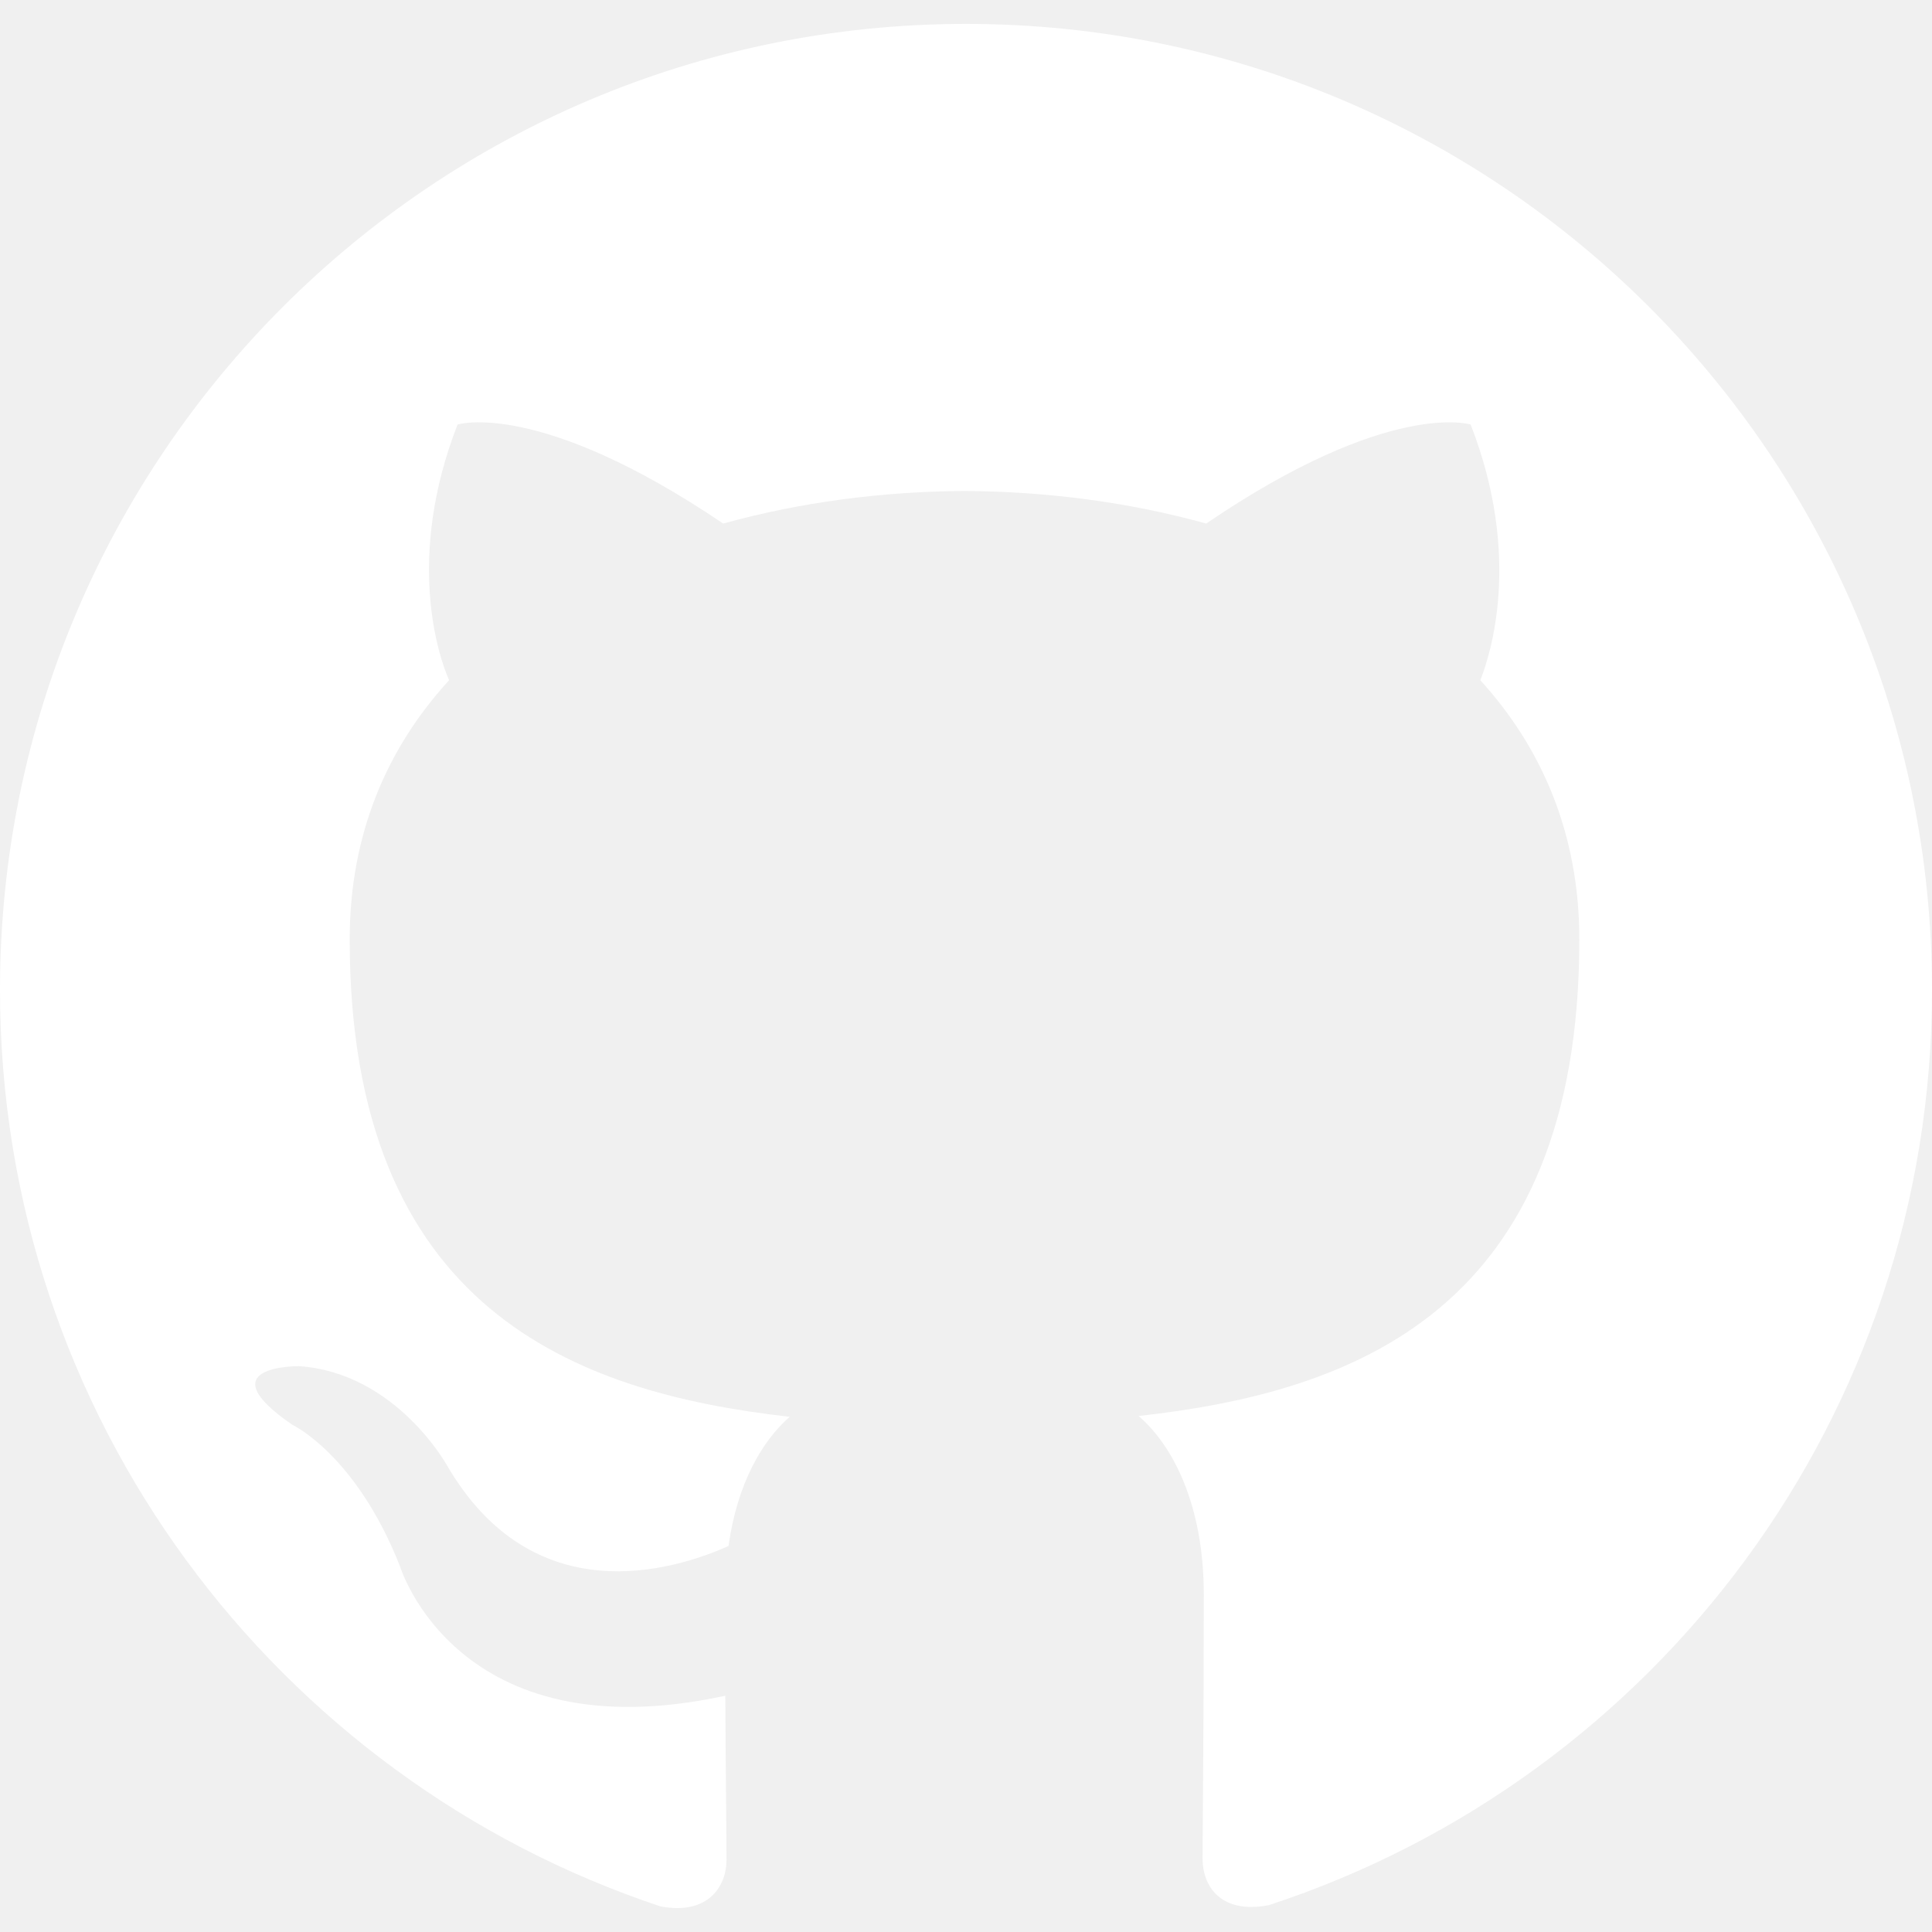
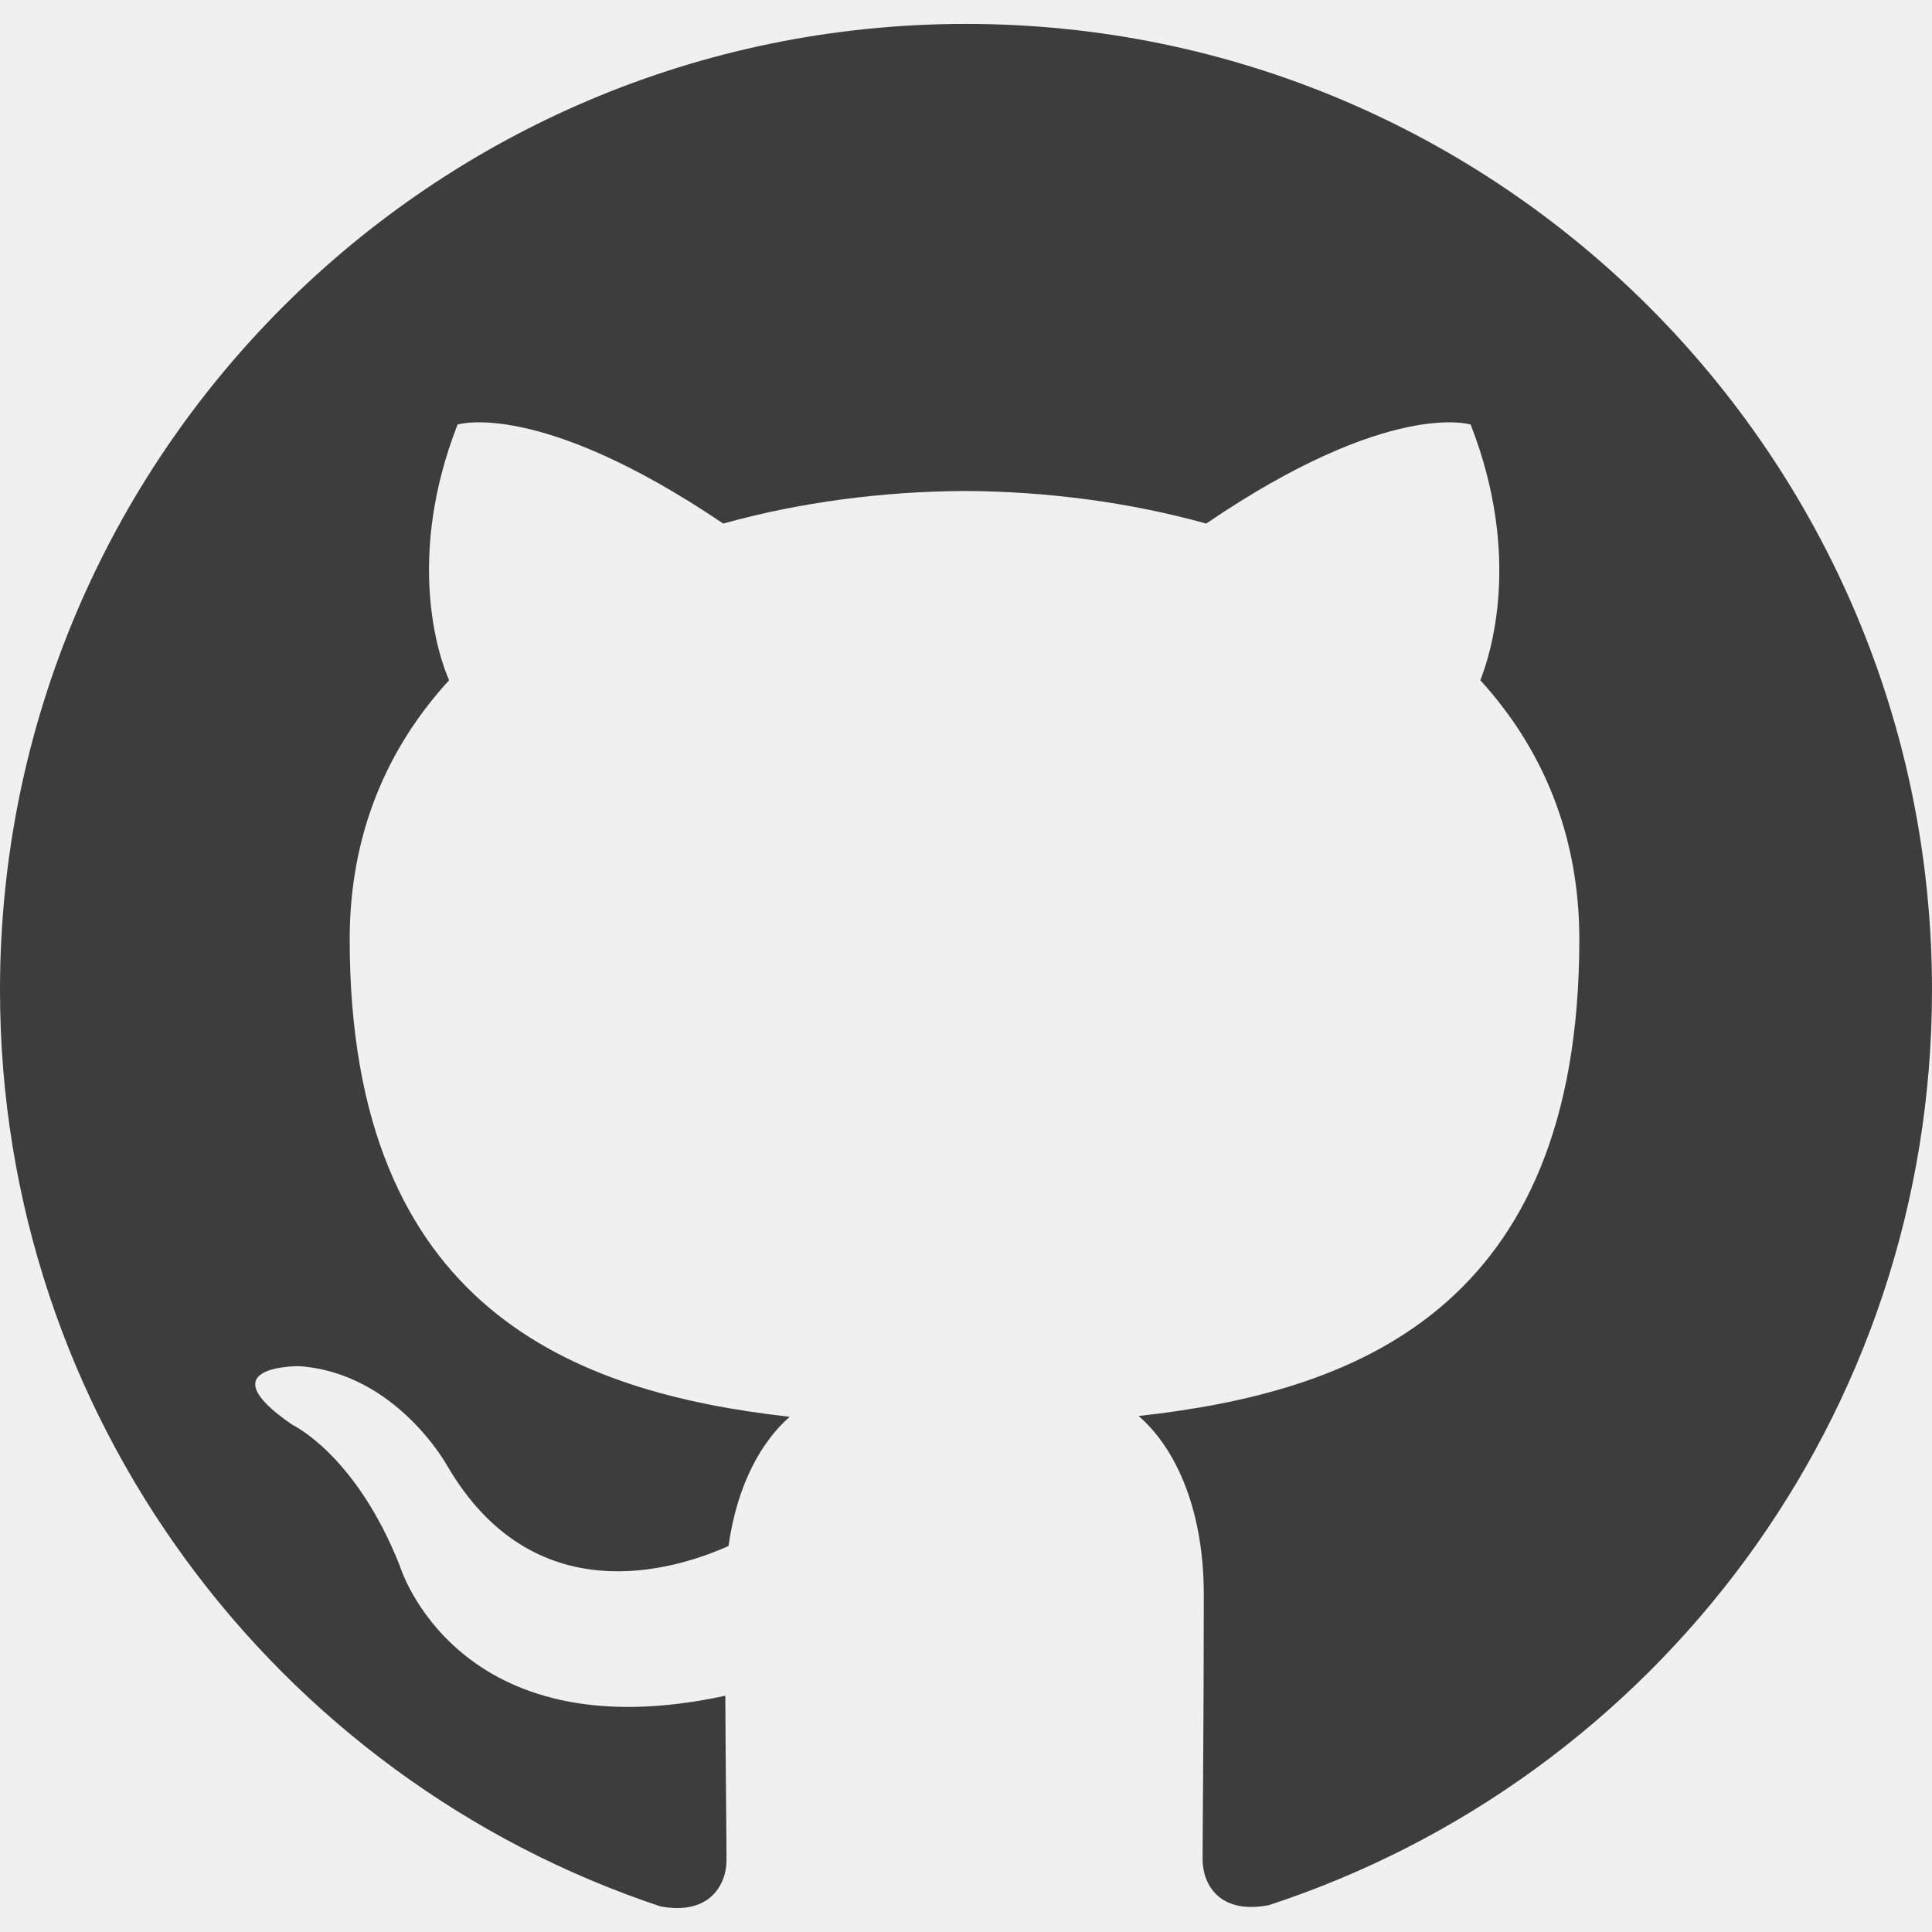
<svg xmlns="http://www.w3.org/2000/svg" role="img" viewBox="0 0 24 24">
-   <path fill="white" d="M12 .297c-6.63 0-12 5.373-12 12 0 5.303 3.438 9.8 8.205 11.385.6.113.82-.258.82-.577 0-.285-.01-1.04-.015-2.04-3.338.724-4.042-1.61-4.042-1.61C4.422 18.07 3.633 17.7 3.633 17.7c-1.087-.744.084-.729.084-.729 1.205.084 1.838 1.236 1.838 1.236 1.07 1.835 2.809 1.305 3.495.998.108-.776.417-1.305.76-1.605-2.665-.3-5.466-1.332-5.466-5.93 0-1.31.465-2.38 1.235-3.22-.135-.303-.54-1.523.105-3.176 0 0 1.005-.322 3.3 1.23.96-.267 1.98-.399 3-.405 1.02.006 2.04.138 3 .405 2.28-1.552 3.285-1.23 3.285-1.23.645 1.653.24 2.873.12 3.176.765.84 1.23 1.91 1.23 3.22 0 4.61-2.805 5.625-5.475 5.92.42.36.81 1.096.81 2.22 0 1.606-.015 2.896-.015 3.286 0 .315.21.69.825.57C20.565 22.092 24 17.592 24 12.297c0-6.627-5.373-12-12-12" />
+   <path fill="#3d3d3d" d="M12 .297c-6.63 0-12 5.373-12 12 0 5.303 3.438 9.8 8.205 11.385.6.113.82-.258.82-.577 0-.285-.01-1.04-.015-2.04-3.338.724-4.042-1.61-4.042-1.61C4.422 18.07 3.633 17.7 3.633 17.7c-1.087-.744.084-.729.084-.729 1.205.084 1.838 1.236 1.838 1.236 1.07 1.835 2.809 1.305 3.495.998.108-.776.417-1.305.76-1.605-2.665-.3-5.466-1.332-5.466-5.93 0-1.31.465-2.38 1.235-3.22-.135-.303-.54-1.523.105-3.176 0 0 1.005-.322 3.3 1.23.96-.267 1.98-.399 3-.405 1.02.006 2.04.138 3 .405 2.28-1.552 3.285-1.23 3.285-1.23.645 1.653.24 2.873.12 3.176.765.84 1.23 1.91 1.23 3.22 0 4.61-2.805 5.625-5.475 5.92.42.36.81 1.096.81 2.22 0 1.606-.015 2.896-.015 3.286 0 .315.21.69.825.57C20.565 22.092 24 17.592 24 12.297c0-6.627-5.373-12-12-12" />
</svg>
